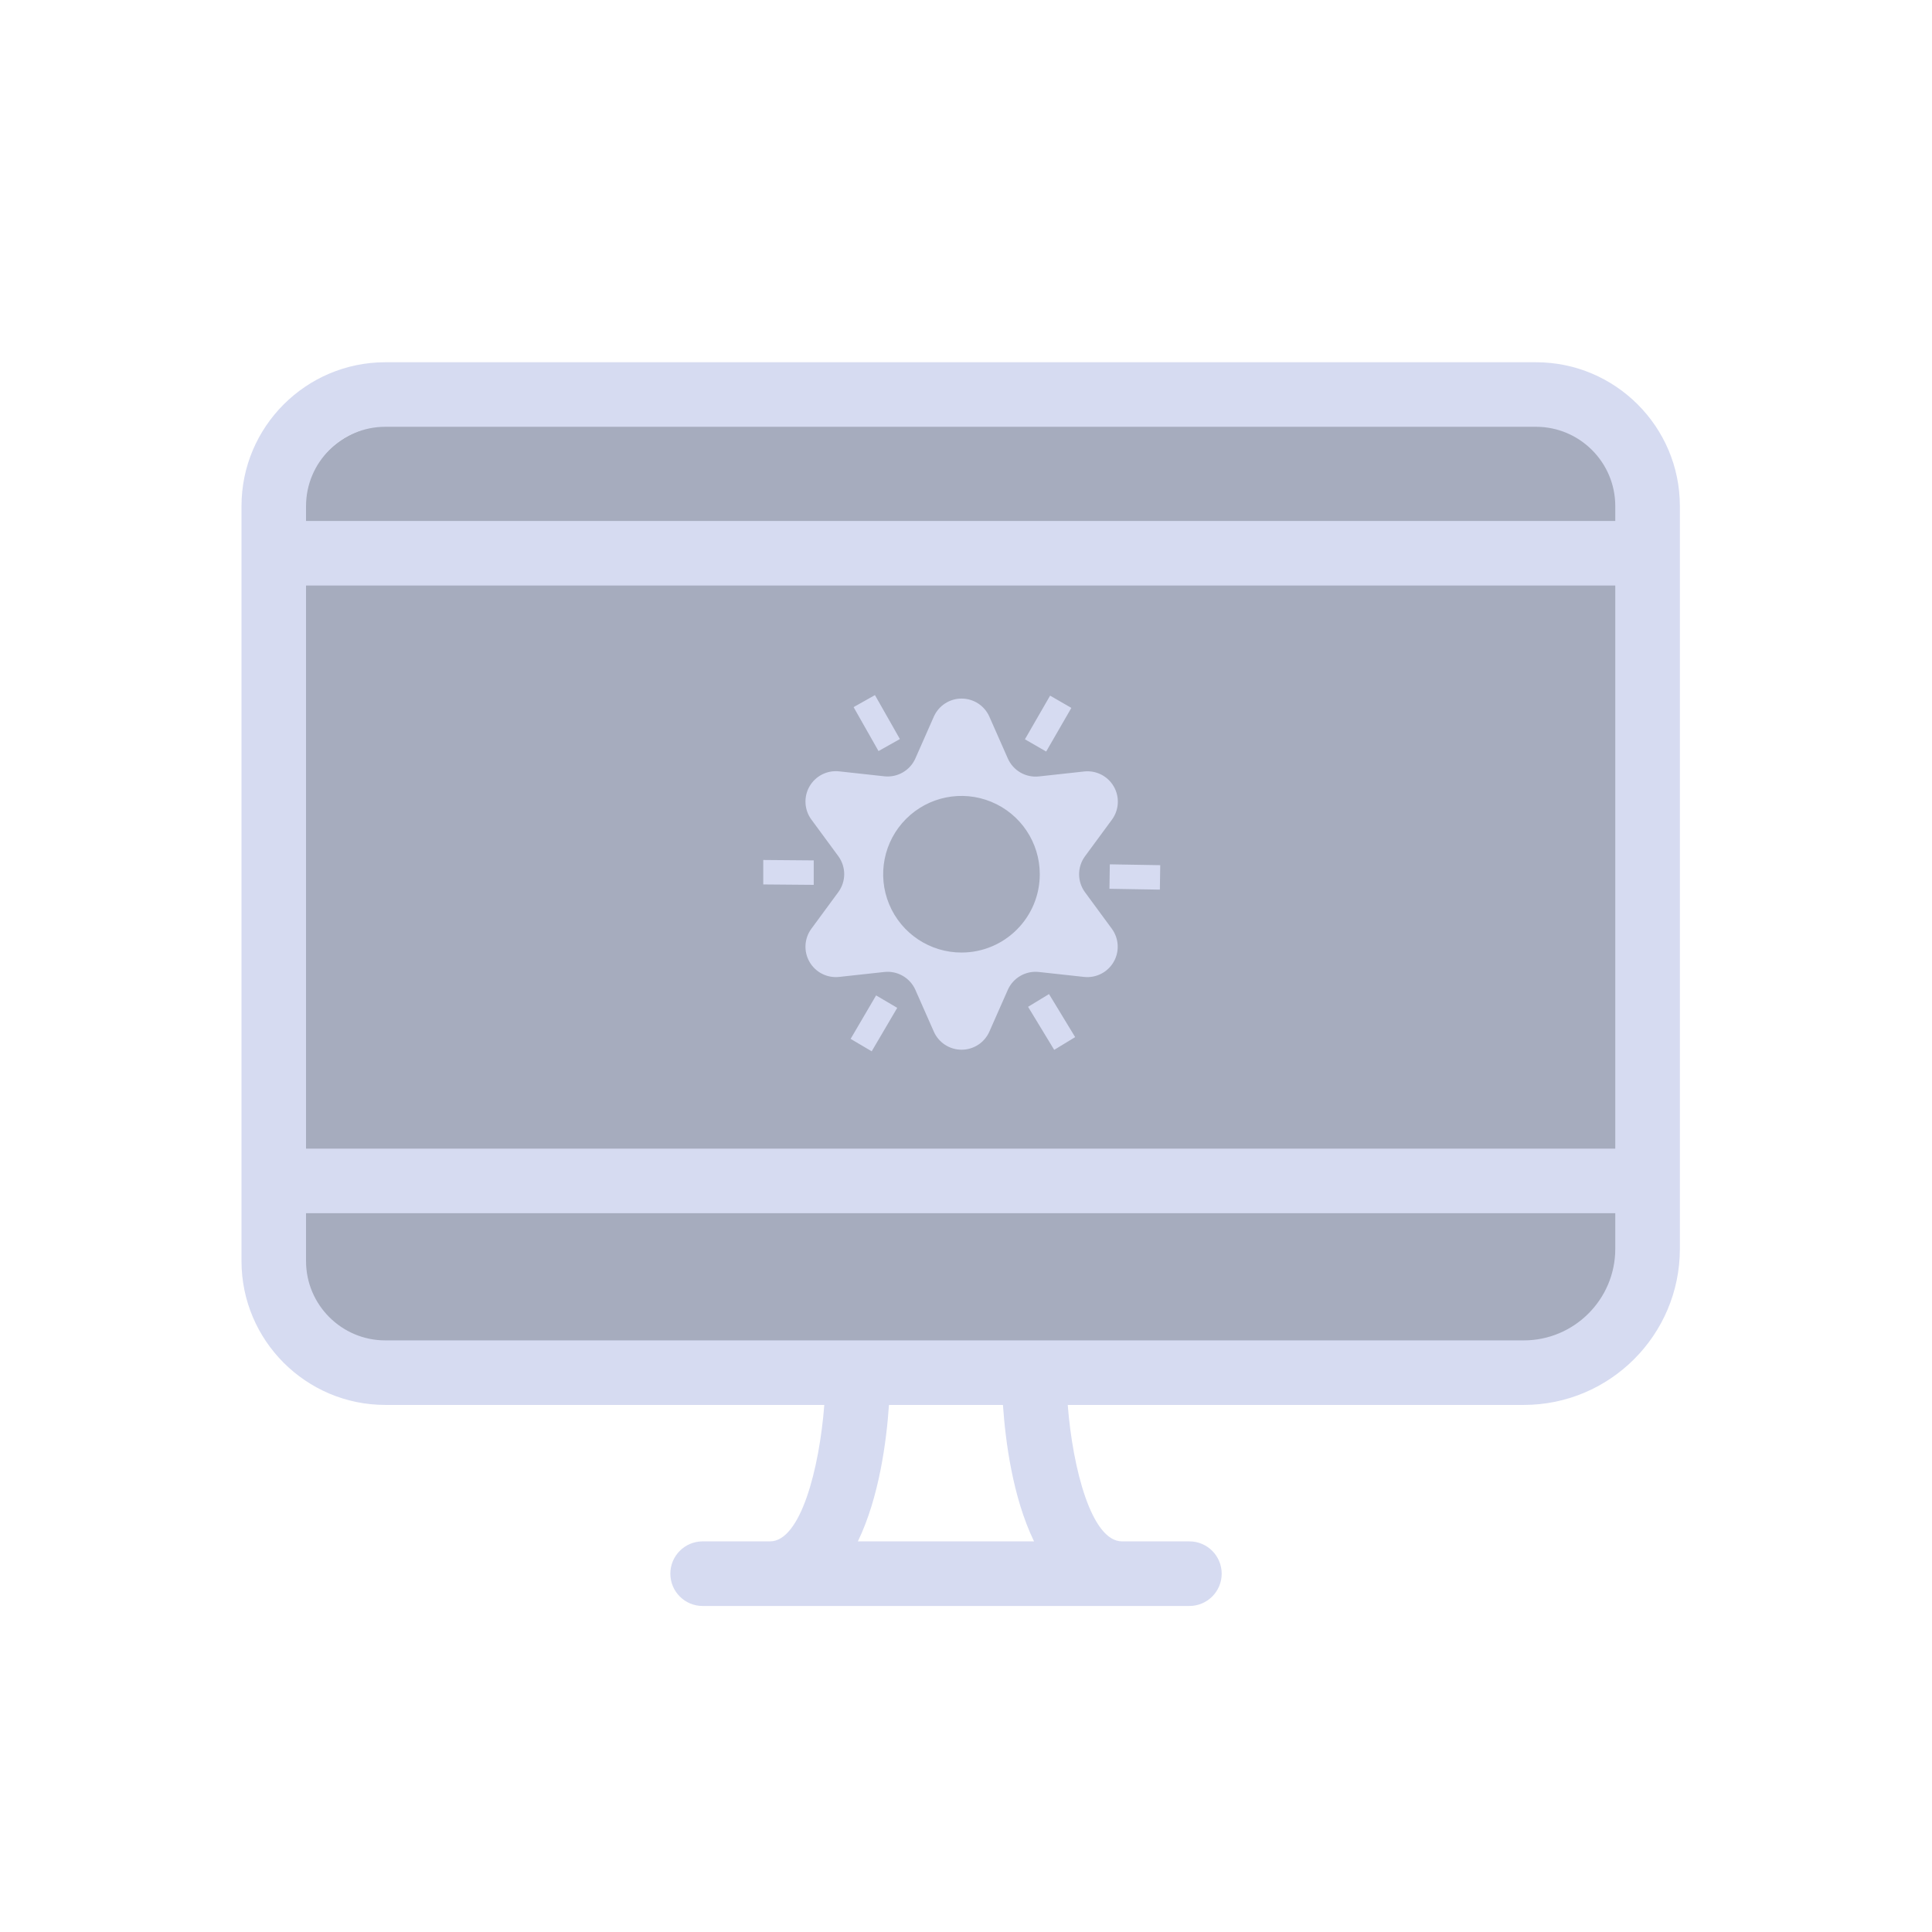
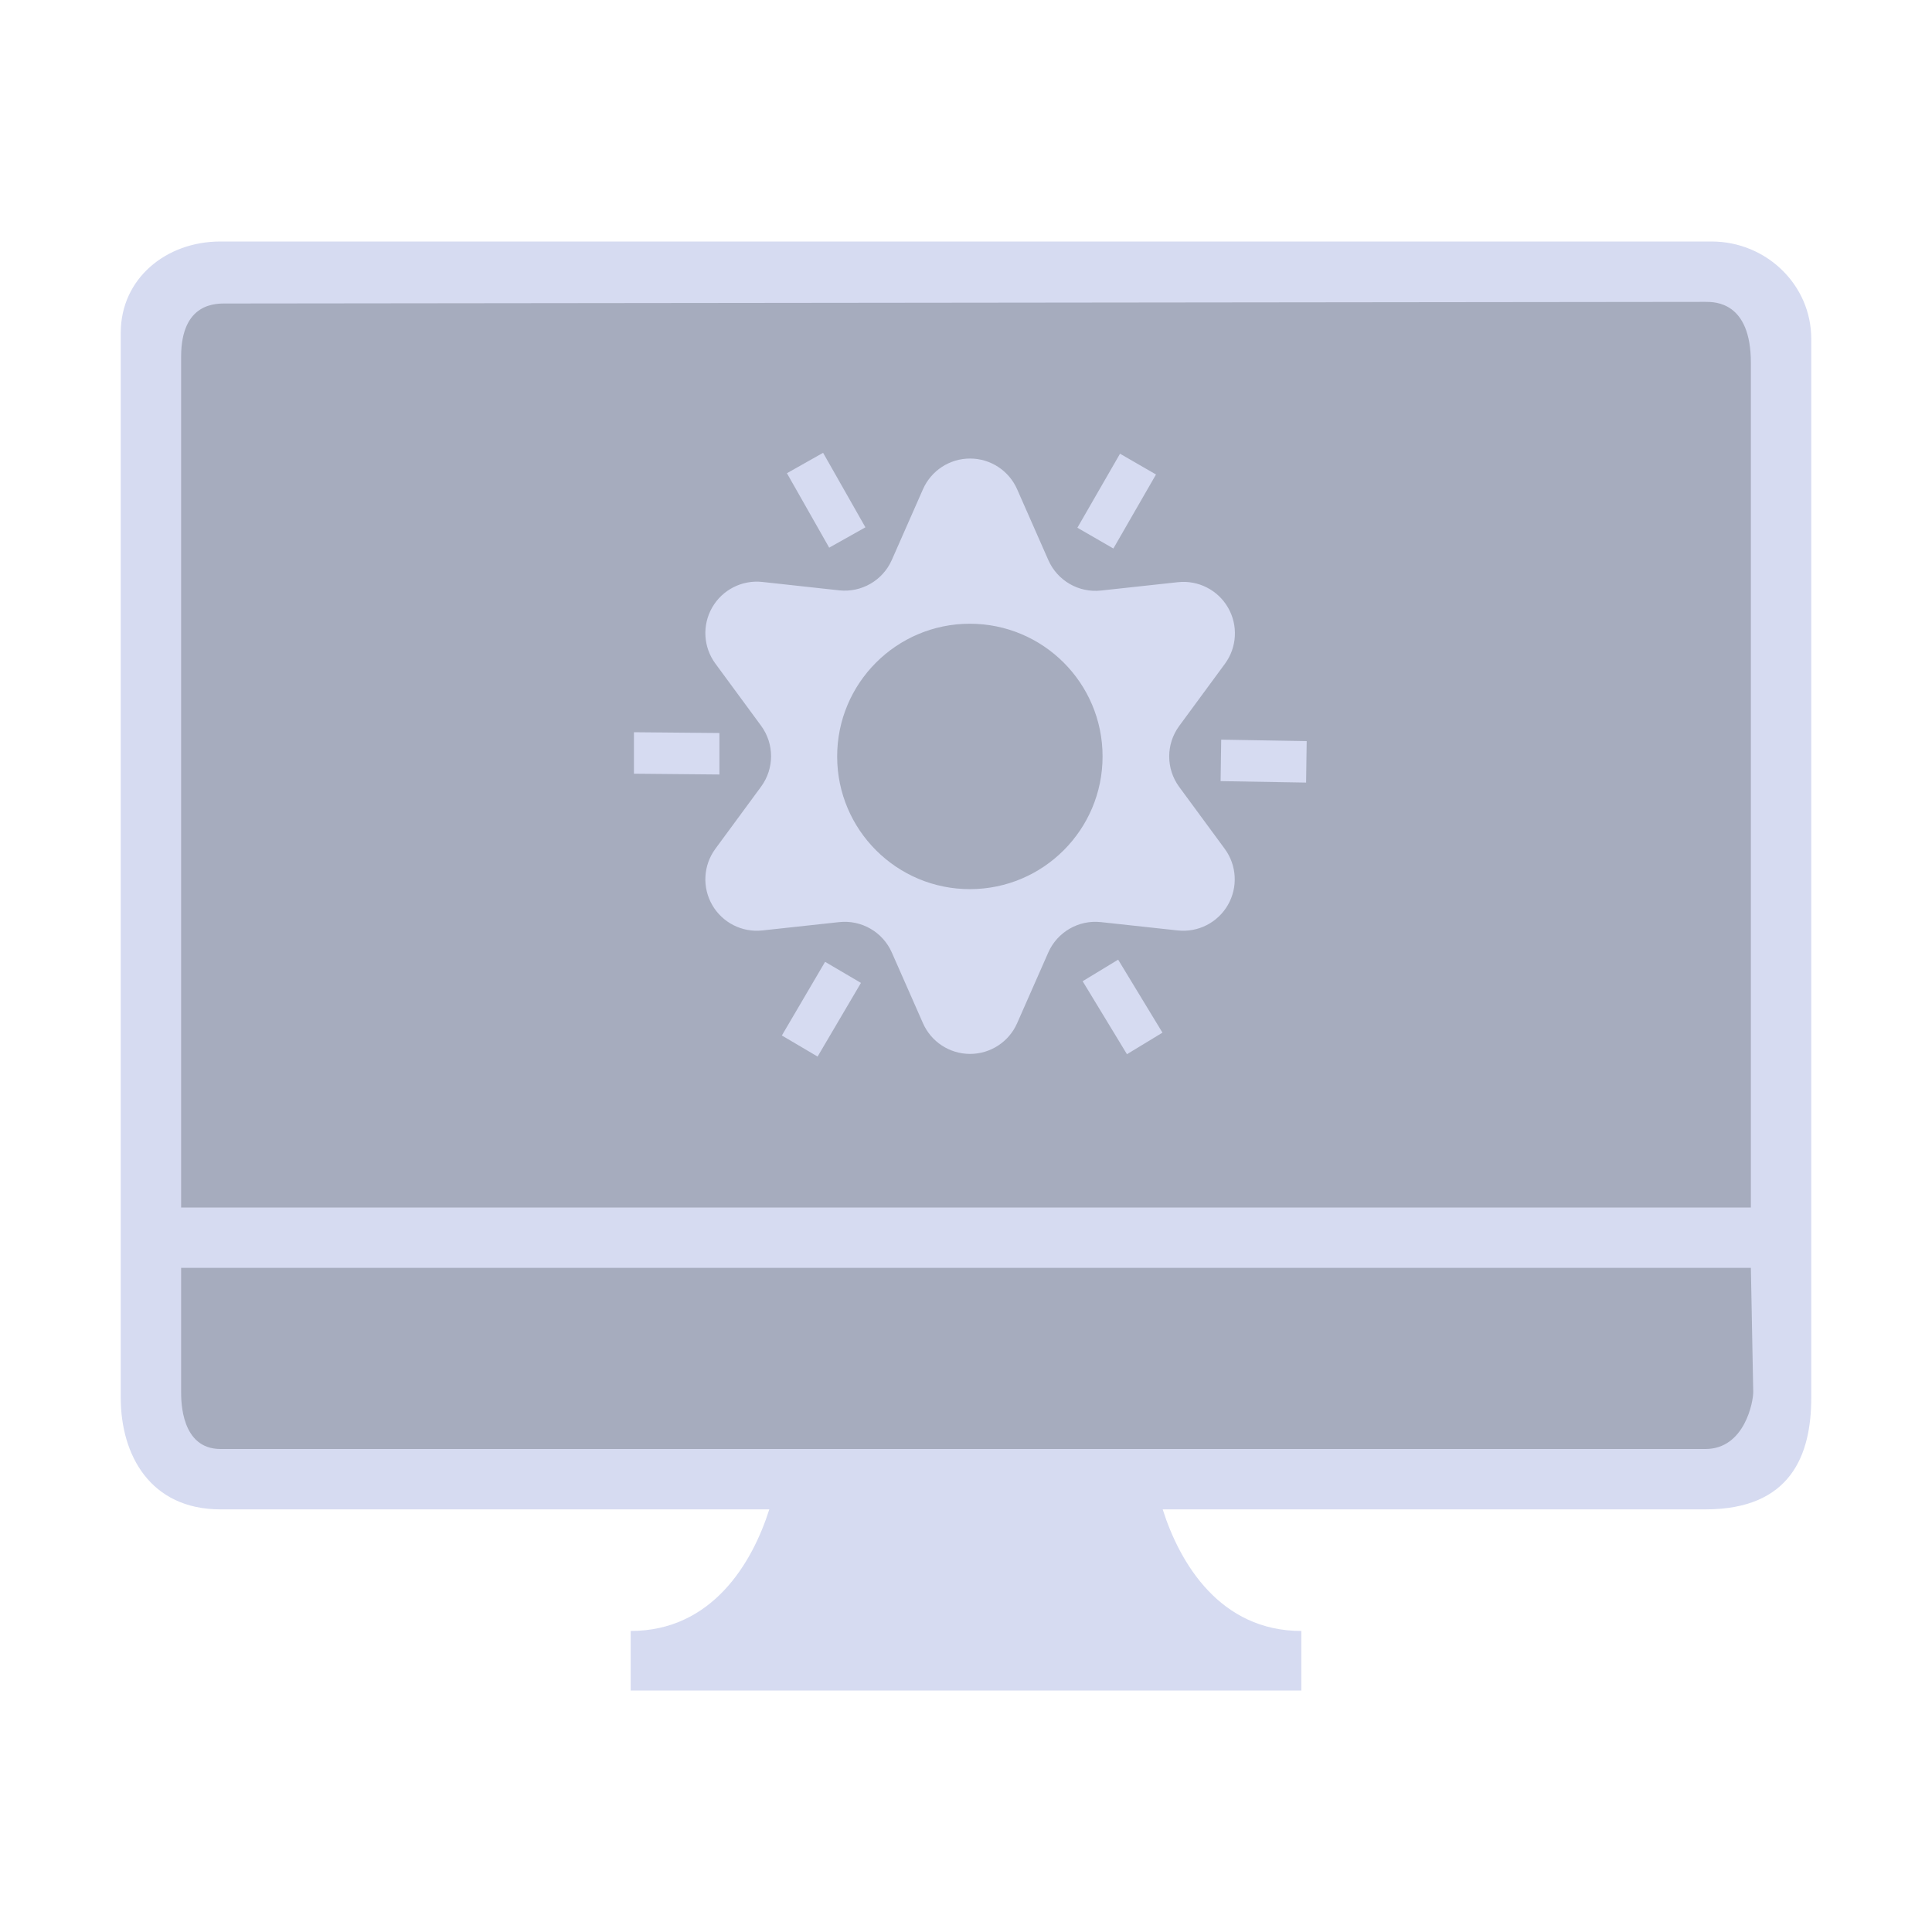
<svg xmlns="http://www.w3.org/2000/svg" width="32" height="32" version="1.1" id="svg12">
-   <g id="22-22-video-display-brightness" transform="translate(32,10)">
-     <rect style="opacity:0.001;fill:#a8aeca;fill-opacity:1" width="22" height="22" x="0" y="-1.3897704e-07" id="rect2" />
-     <rect style="fill:#4e5a7e;fill-opacity:0.502;stroke:none;stroke-width:0.31" id="center-3-3" width="14.775" height="10.41" x="3.672" y="4.248" ry="0.986" />
-     <path d="M 17.4,3.55 H 4.6 C 3.718,3.55 3,4.268 3,5.15 v 8.399 c 0,0.882 0.718,1.6 1.6,1.6 h 4.883 c -0.055,0.713 -0.264,1.518 -0.604,1.518 H 8.129 c -0.198,0 -0.359,0.161 -0.359,0.359 0,0.198 0.161,0.359 0.359,0.359 h 5.414 c 0.198,0 0.359,-0.161 0.359,-0.359 0,-0.198 -0.161,-0.359 -0.359,-0.359 h -0.75 c -0.338,0 -0.548,-0.805 -0.604,-1.518 h 5.073 C 18.221,15.149 19,14.37 19,13.413 V 5.15 C 19,4.268 18.282,3.55 17.4,3.55 Z M 3.718,6.034 h 14.564 v 6.264 H 3.718 Z M 4.6,4.268 h 12.8 c 0.486,0 0.882,0.396 0.882,0.882 V 5.316 H 3.718 V 5.15 c 0,-0.486 0.396,-0.882 0.882,-0.882 z m 7.216,12.398 H 9.857 c 0.238,-0.491 0.319,-1.12 0.346,-1.518 h 1.268 c 0.027,0.397 0.108,1.027 0.346,1.518 z m 5.447,-2.236 H 4.6 c -0.486,0 -0.882,-0.396 -0.882,-0.882 v -0.533 h 14.564 v 0.397 c 0,0.561 -0.457,1.018 -1.018,1.018 z" id="path4-3-6" style="fill:#d6dbf1;fill-opacity:1;stroke-width:0.18" />
-     <path d="m 12.382,9.445 a 0.338,0.338 0 0 1 0,-0.399 L 12.683,8.637 A 0.338,0.338 0 0 0 12.374,8.102 l -0.504,0.055 A 0.338,0.338 0 0 1 11.523,7.956 L 11.319,7.492 a 0.338,0.338 0 0 0 -0.618,0 L 10.496,7.956 A 0.338,0.338 0 0 1 10.151,8.155 L 9.647,8.1 A 0.338,0.338 0 0 0 9.338,8.635 l 0.301,0.409 a 0.338,0.338 0 0 1 0,0.399 L 9.338,9.852 a 0.338,0.338 0 0 0 0.309,0.535 l 0.504,-0.055 a 0.338,0.338 0 0 1 0.345,0.199 l 0.205,0.464 a 0.338,0.338 0 0 0 0.618,0 l 0.205,-0.464 a 0.338,0.338 0 0 1 0.345,-0.199 l 0.504,0.055 a 0.338,0.338 0 0 0 0.309,-0.535 z m -1.371,0.672 a 0.871,0.871 0 1 1 0.869,-0.871 0.871,0.871 0 0 1 -0.869,0.871 z M 11.95,7.88 11.714,7.744 11.994,7.259 12.23,7.395 Z M 9.365,9.091 V 9.363 L 8.804,9.359 V 9.086 Z m 3.289,0.316 0.004,-0.272 0.561,0.009 -0.004,0.272 z M 10.323,7.741 10.085,7.875 9.808,7.386 10.045,7.252 Z m -0.265,2.852 0.235,0.138 -0.284,0.484 -0.235,-0.138 z m 1.691,0.127 0.233,-0.141 0.291,0.479 -0.233,0.141 z" id="path4-7" style="fill:#d6dbf1;fill-opacity:1;stroke-width:0.075" />
-   </g>
  <defs id="defs16" />
  <g id="video-display-brightness">
    <rect style="opacity:0.001;fill:#a8aeca;fill-opacity:1" width="32" height="32" x="0" y="0" id="rect7" />
-     <rect style="fill:#4e5a7e;fill-opacity:0.502;stroke:none;stroke-width:0.462" id="center-3" width="22" height="15.5" x="5" y="7.04" ry="1.469" />
-     <path d="M 25.442,6 H 6.382 C 5.069,6 4,7.069 4,8.382 v 12.506 c 0,1.314 1.069,2.382 2.382,2.382 h 7.271 c -0.082,1.061 -0.394,2.26 -0.899,2.26 h -1.116 c -0.295,0 -0.535,0.239 -0.535,0.535 0,0.295 0.239,0.535 0.535,0.535 h 8.062 c 0.295,0 0.535,-0.239 0.535,-0.535 0,-0.295 -0.239,-0.535 -0.535,-0.535 h -1.116 c -0.503,0 -0.816,-1.199 -0.899,-2.26 h 7.554 c 1.426,0 2.585,-1.16 2.585,-2.585 V 8.382 C 27.824,7.069 26.755,6 25.442,6 Z M 5.069,9.698 h 21.685 v 9.327 H 5.069 Z M 6.382,7.069 h 19.059 c 0.724,0 1.313,0.589 1.313,1.313 V 8.629 H 5.069 V 8.382 c 0,-0.724 0.589,-1.313 1.313,-1.313 z m 10.745,18.461 h -2.918 c 0.354,-0.73 0.475,-1.668 0.515,-2.26 h 1.888 c 0.04,0.592 0.16,1.529 0.515,2.26 z M 25.239,22.201 H 6.382 c -0.724,0 -1.313,-0.589 -1.313,-1.313 v -0.794 h 21.685 v 0.591 c 0,0.836 -0.68,1.516 -1.516,1.516 z" id="path4-3" style="fill:#d6dbf1;fill-opacity:1;stroke-width:0.267" />
-     <path d="m 17.97,14.777 a 0.503,0.503 0 0 1 0,-0.593 l 0.448,-0.609 a 0.503,0.503 0 0 0 -0.46,-0.797 l -0.75,0.082 a 0.503,0.503 0 0 1 -0.516,-0.299 l -0.305,-0.691 a 0.503,0.503 0 0 0 -0.92,0 l -0.305,0.691 a 0.503,0.503 0 0 1 -0.514,0.297 l -0.75,-0.082 a 0.503,0.503 0 0 0 -0.46,0.797 l 0.448,0.609 a 0.503,0.503 0 0 1 0,0.593 l -0.448,0.609 a 0.503,0.503 0 0 0 0.46,0.797 l 0.75,-0.082 a 0.503,0.503 0 0 1 0.514,0.297 l 0.305,0.691 a 0.503,0.503 0 0 0 0.92,0 l 0.305,-0.691 a 0.503,0.503 0 0 1 0.514,-0.297 l 0.75,0.082 a 0.503,0.503 0 0 0 0.46,-0.797 z m -2.041,1 a 1.297,1.297 0 1 1 1.293,-1.297 1.297,1.297 0 0 1 -1.293,1.297 z m 1.399,-3.329 -0.352,-0.203 0.417,-0.723 0.352,0.203 z m -3.85,1.803 v 0.405 L 12.642,14.649 V 14.244 Z m 4.898,0.47 0.006,-0.405 0.835,0.014 -0.006,0.405 z m -3.471,-2.48 -0.354,0.199 -0.413,-0.728 0.354,-0.199 z m -0.394,4.246 0.35,0.206 -0.423,0.72 -0.349,-0.206 z m 2.517,0.189 0.347,-0.211 0.433,0.713 -0.347,0.211 z" id="path4" style="fill:#d6dbf1;fill-opacity:1;stroke-width:0.112" />
+     <rect style="fill:#4e5a7e;fill-opacity:0.502;stroke:none;stroke-width:0.581" id="center-3" width="27" height="20" x="2.5" y="4.5" ry="1.895" />
+     <path d="m 19.53,13.032 a 0.852,0.852 0 0 1 0,-1.006 l 0.759,-1.032 A 0.852,0.852 0 0 0 19.509,9.643 L 18.238,9.781 A 0.852,0.852 0 0 1 17.363,9.275 l -0.516,-1.171 a 0.852,0.852 0 0 0 -1.56,0 l -0.516,1.171 a 0.852,0.852 0 0 1 -0.871,0.503 l -1.272,-0.139 a 0.852,0.852 0 0 0 -0.78,1.351 l 0.759,1.032 a 0.852,0.852 0 0 1 0,1.006 l -0.759,1.032 a 0.852,0.852 0 0 0 0.78,1.351 l 1.272,-0.138 a 0.852,0.852 0 0 1 0.871,0.503 l 0.516,1.171 a 0.852,0.852 0 0 0 1.56,0 l 0.516,-1.171 a 0.852,0.852 0 0 1 0.871,-0.503 l 1.272,0.138 a 0.852,0.852 0 0 0 0.78,-1.351 z m -3.46,1.695 a 2.198,2.198 0 1 1 2.192,-2.198 2.198,2.198 0 0 1 -2.192,2.198 z M 18.441,9.085 17.845,8.741 18.551,7.515 19.147,7.859 Z m -6.525,3.056 v 0.687 L 10.5,12.815 v -0.687 z m 8.301,0.797 0.01,-0.687 1.416,0.024 -0.01,0.687 z M 14.334,8.734 13.734,9.071 13.034,7.838 13.633,7.5 Z m -0.668,7.197 0.594,0.349 L 13.542,17.5 12.95,17.151 Z m 4.266,0.321 0.588,-0.357 0.734,1.209 -0.588,0.357 z" id="path4" style="fill:#d6dbf1;fill-opacity:1;stroke-width:0.19" />
+     <path d="M 28.348,4 H 3.652 C 2.741,4 2,4.622 2,5.51 V 23.153 C 2,24.1 2.489,25 3.652,25 h 9.09 c -0.284,0.896 -0.951,2.014 -2.296,2.014 V 28 h 11.108 v -0.986 c -1.345,0 -2.012,-1.119 -2.296,-2.014 H 28.248 C 29.661,25 30,24.1 30,23.153 V 5.61 C 30,4.722 29.259,4 28.348,4 Z M 29.039,23.053 C 29.042,23.209 28.9,24 28.248,24 H 3.652 C 3,24 3,23.209 3,23.053 V 21 H 29 Z M 29,20 H 3 V 5.91 c 0,-0.91 0.591,-0.883 0.752,-0.883 l 24.496,-0.027 c 0.16,-1.766e-4 0.752,-10e-8 0.752,1.01 z" id="path2" style="fill:#d6dbf1;fill-opacity:1;stroke-width:0.356" />
+   </g>
+   <g id="22-22-video-display-brightness" transform="translate(32,10)">
+     <rect style="opacity:0.001;fill:#a8aeca;fill-opacity:1" width="22" height="22" x="0" y="-1.3897704e-07" id="rect2" />
+     <rect style="fill:#4e5a7e;fill-opacity:0.502;stroke:none;stroke-width:0.372" id="center-3-3" width="17" height="13" x="2.5" y="3.5" ry="1.232" />
+     <path d="m 12.805,8.869 a 0.519,0.511 0 0 1 0,-0.604 l 0.463,-0.619 A 0.519,0.511 0 0 0 12.792,6.836 L 12.017,6.919 A 0.519,0.511 0 0 1 11.484,6.615 L 11.169,5.912 a 0.519,0.511 0 0 0 -0.951,0 L 9.903,6.615 A 0.519,0.511 0 0 1 9.372,6.917 L 8.597,6.833 A 0.519,0.511 0 0 0 8.121,7.644 L 8.584,8.264 a 0.519,0.511 0 0 1 0,0.604 L 8.121,9.487 a 0.519,0.511 0 0 0 0.476,0.811 l 0.775,-0.083 a 0.519,0.511 0 0 1 0.531,0.302 l 0.315,0.703 a 0.519,0.511 0 0 0 0.951,0 l 0.315,-0.703 a 0.519,0.511 0 0 1 0.531,-0.302 l 0.775,0.083 A 0.519,0.511 0 0 0 13.265,9.487 Z M 10.696,9.886 A 1.34,1.319 0 1 1 12.032,8.568 1.34,1.319 0 0 1 10.696,9.886 Z M 12.141,6.501 11.777,6.295 12.208,5.559 12.571,5.765 Z M 8.163,8.334 V 8.746 L 7.3,8.739 V 8.327 Z m 5.061,0.478 0.006,-0.412 0.863,0.014 -0.006,0.412 z M 9.637,6.29 9.271,6.493 8.845,5.753 9.21,5.55 Z m -0.407,4.318 0.362,0.21 -0.437,0.732 -0.361,-0.21 z m 2.601,0.192 0.359,-0.214 0.448,0.725 -0.359,0.214 z" id="path4-7" style="fill:#d6dbf1;fill-opacity:1;stroke-width:0.115" />
+     <path d="M 18.938,3 H 3.062 C 2.476,3 2,3.482 2,4.074 v 11.828 c 0,0.592 0.476,1.098 1.062,1.098 h 5.843 c -0.182,0.597 -0.611,1.343 -1.476,1.343 v 0.657 h 7.141 v -0.657 c -0.865,0 -1.293,-0.746 -1.476,-1.343 h 5.843 C 19.524,17 20,16.494 20,15.902 V 4.073 C 20,3.481 19.524,3 18.938,3 Z m 0.062,12.702 c 0,0.104 0,0.298 -0.262,0.298 h -15.438 c -0.3,0 -0.3,-0.194 -0.3,-0.298 v -1.702 h 16 z m 0,-2.702 h -16 v -8.627 c 0,-0.104 0,-0.373 0.262,-0.373 h 15.476 c 0.262,0 0.262,0.269 0.262,0.373 z" id="path2-3" style="fill:#d6dbf1;fill-opacity:1;stroke-width:0.233" />
  </g>
</svg>
